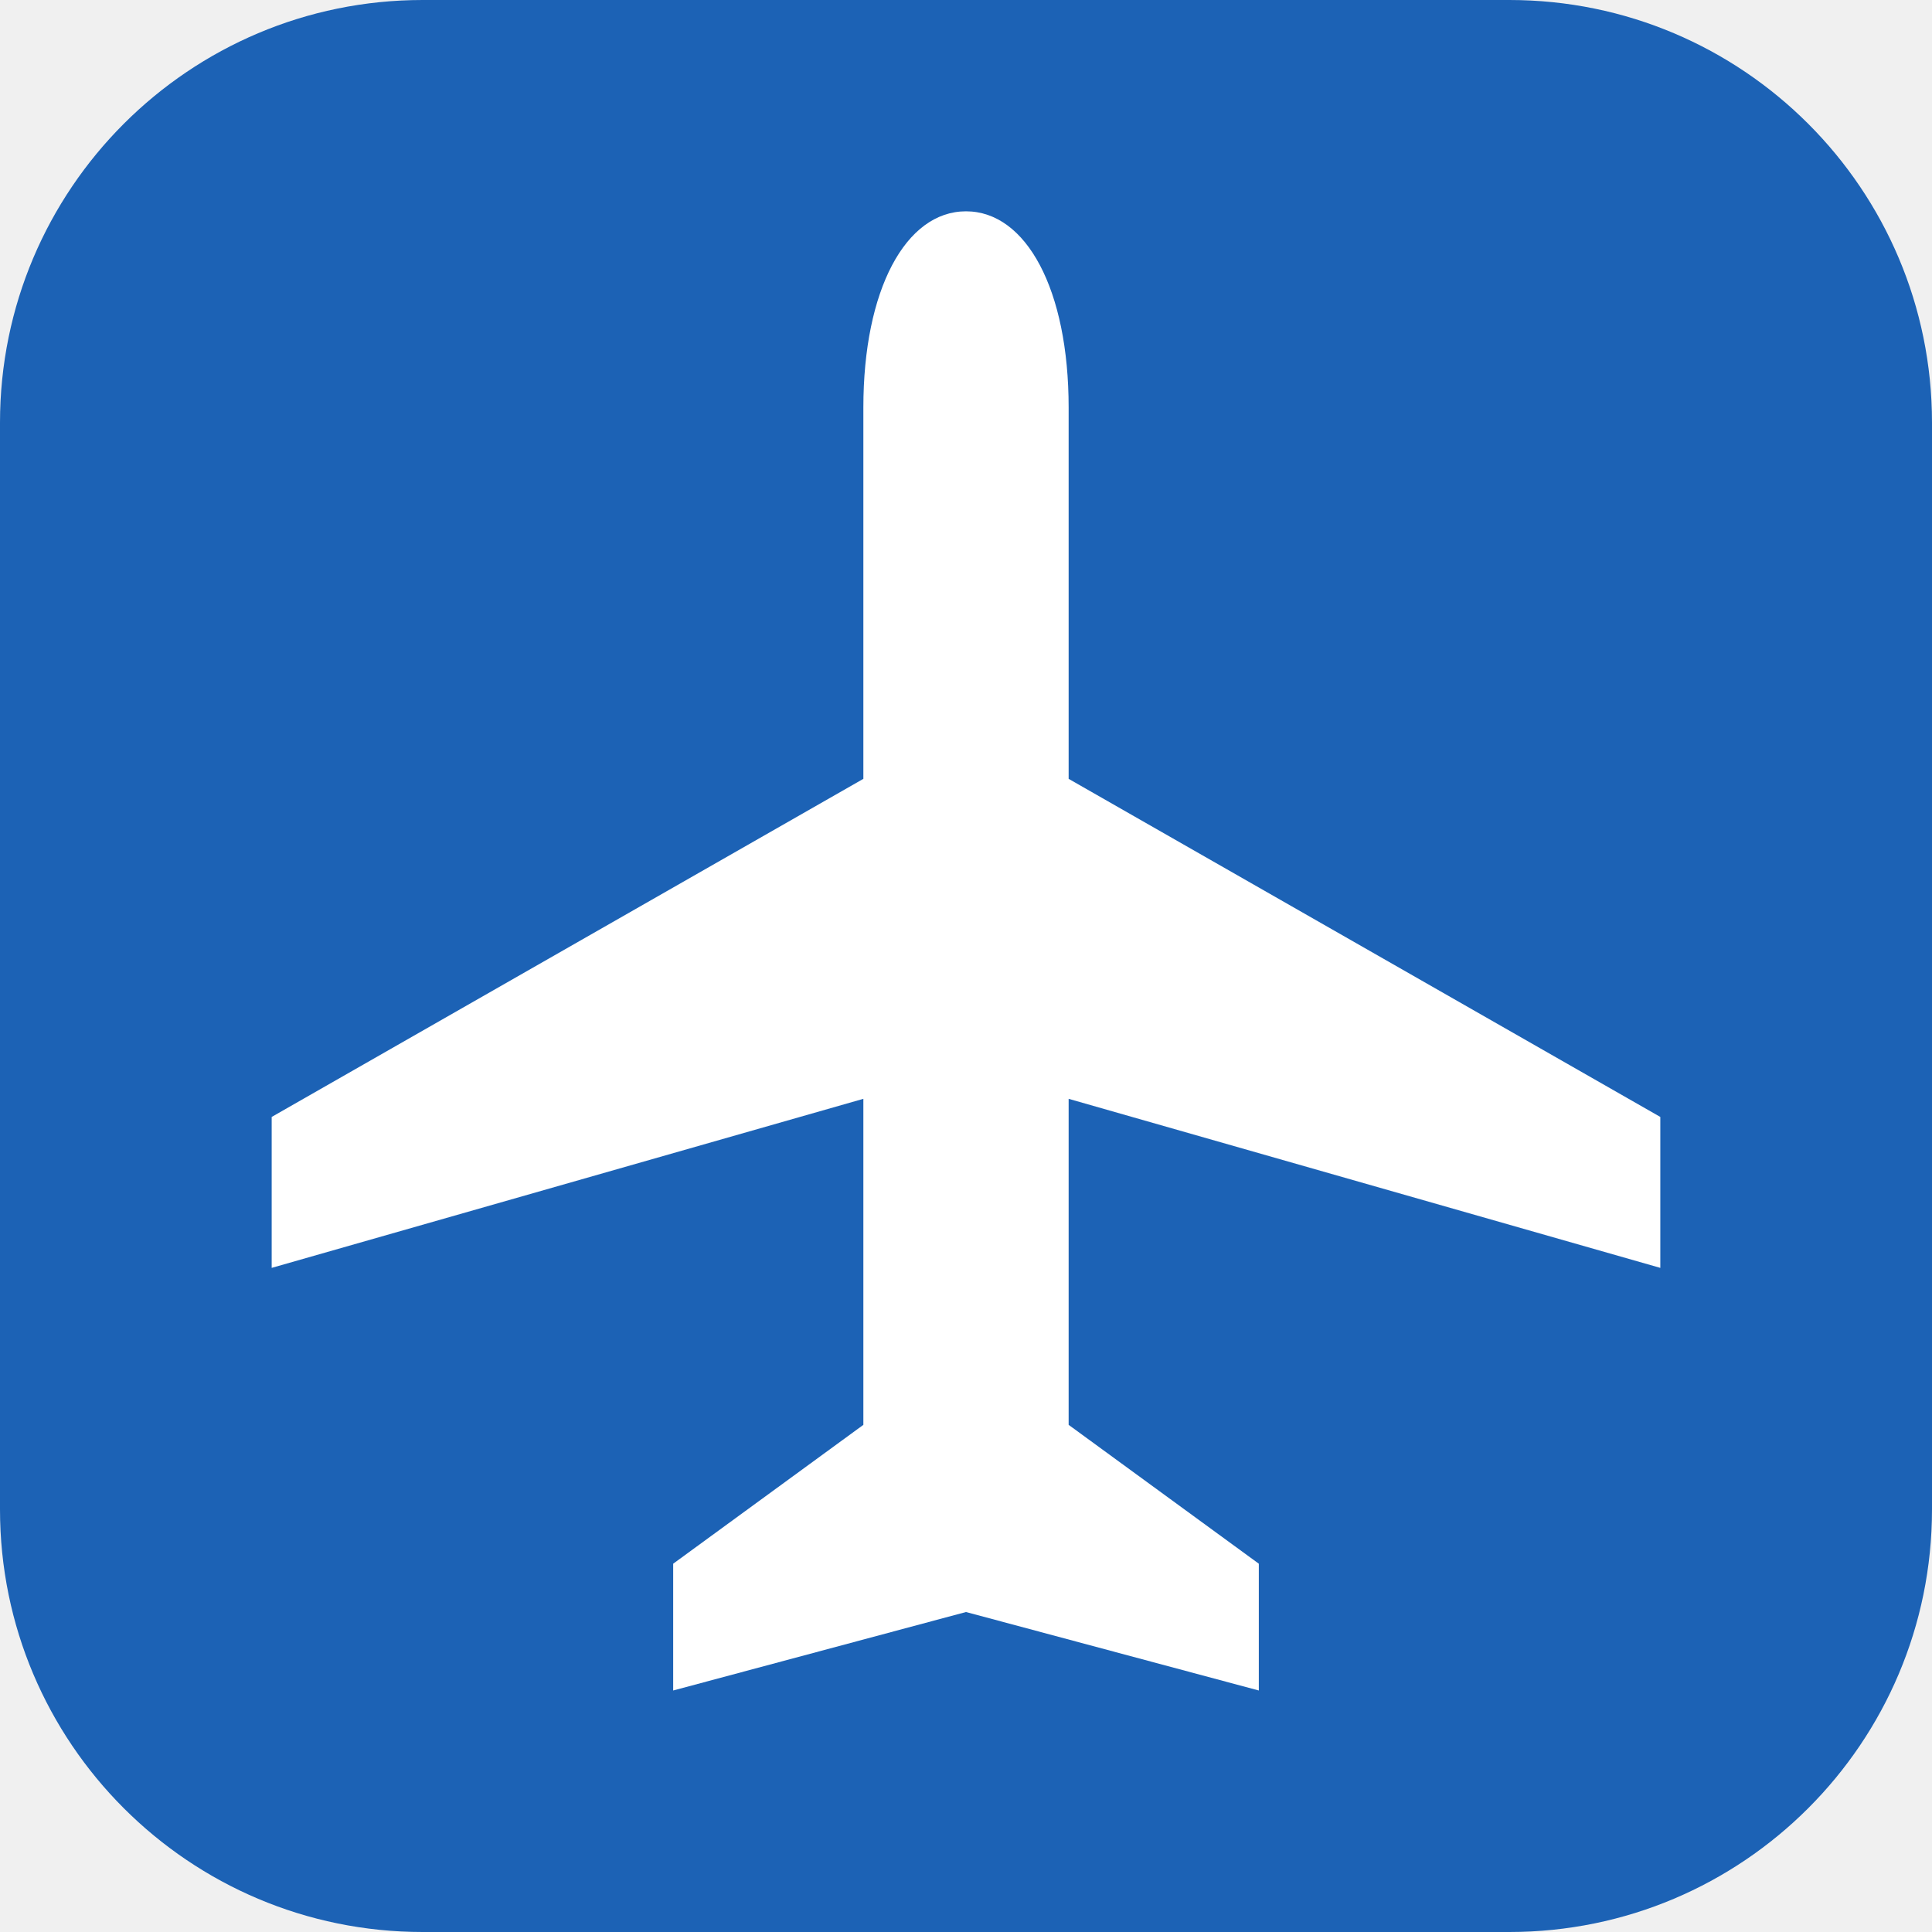
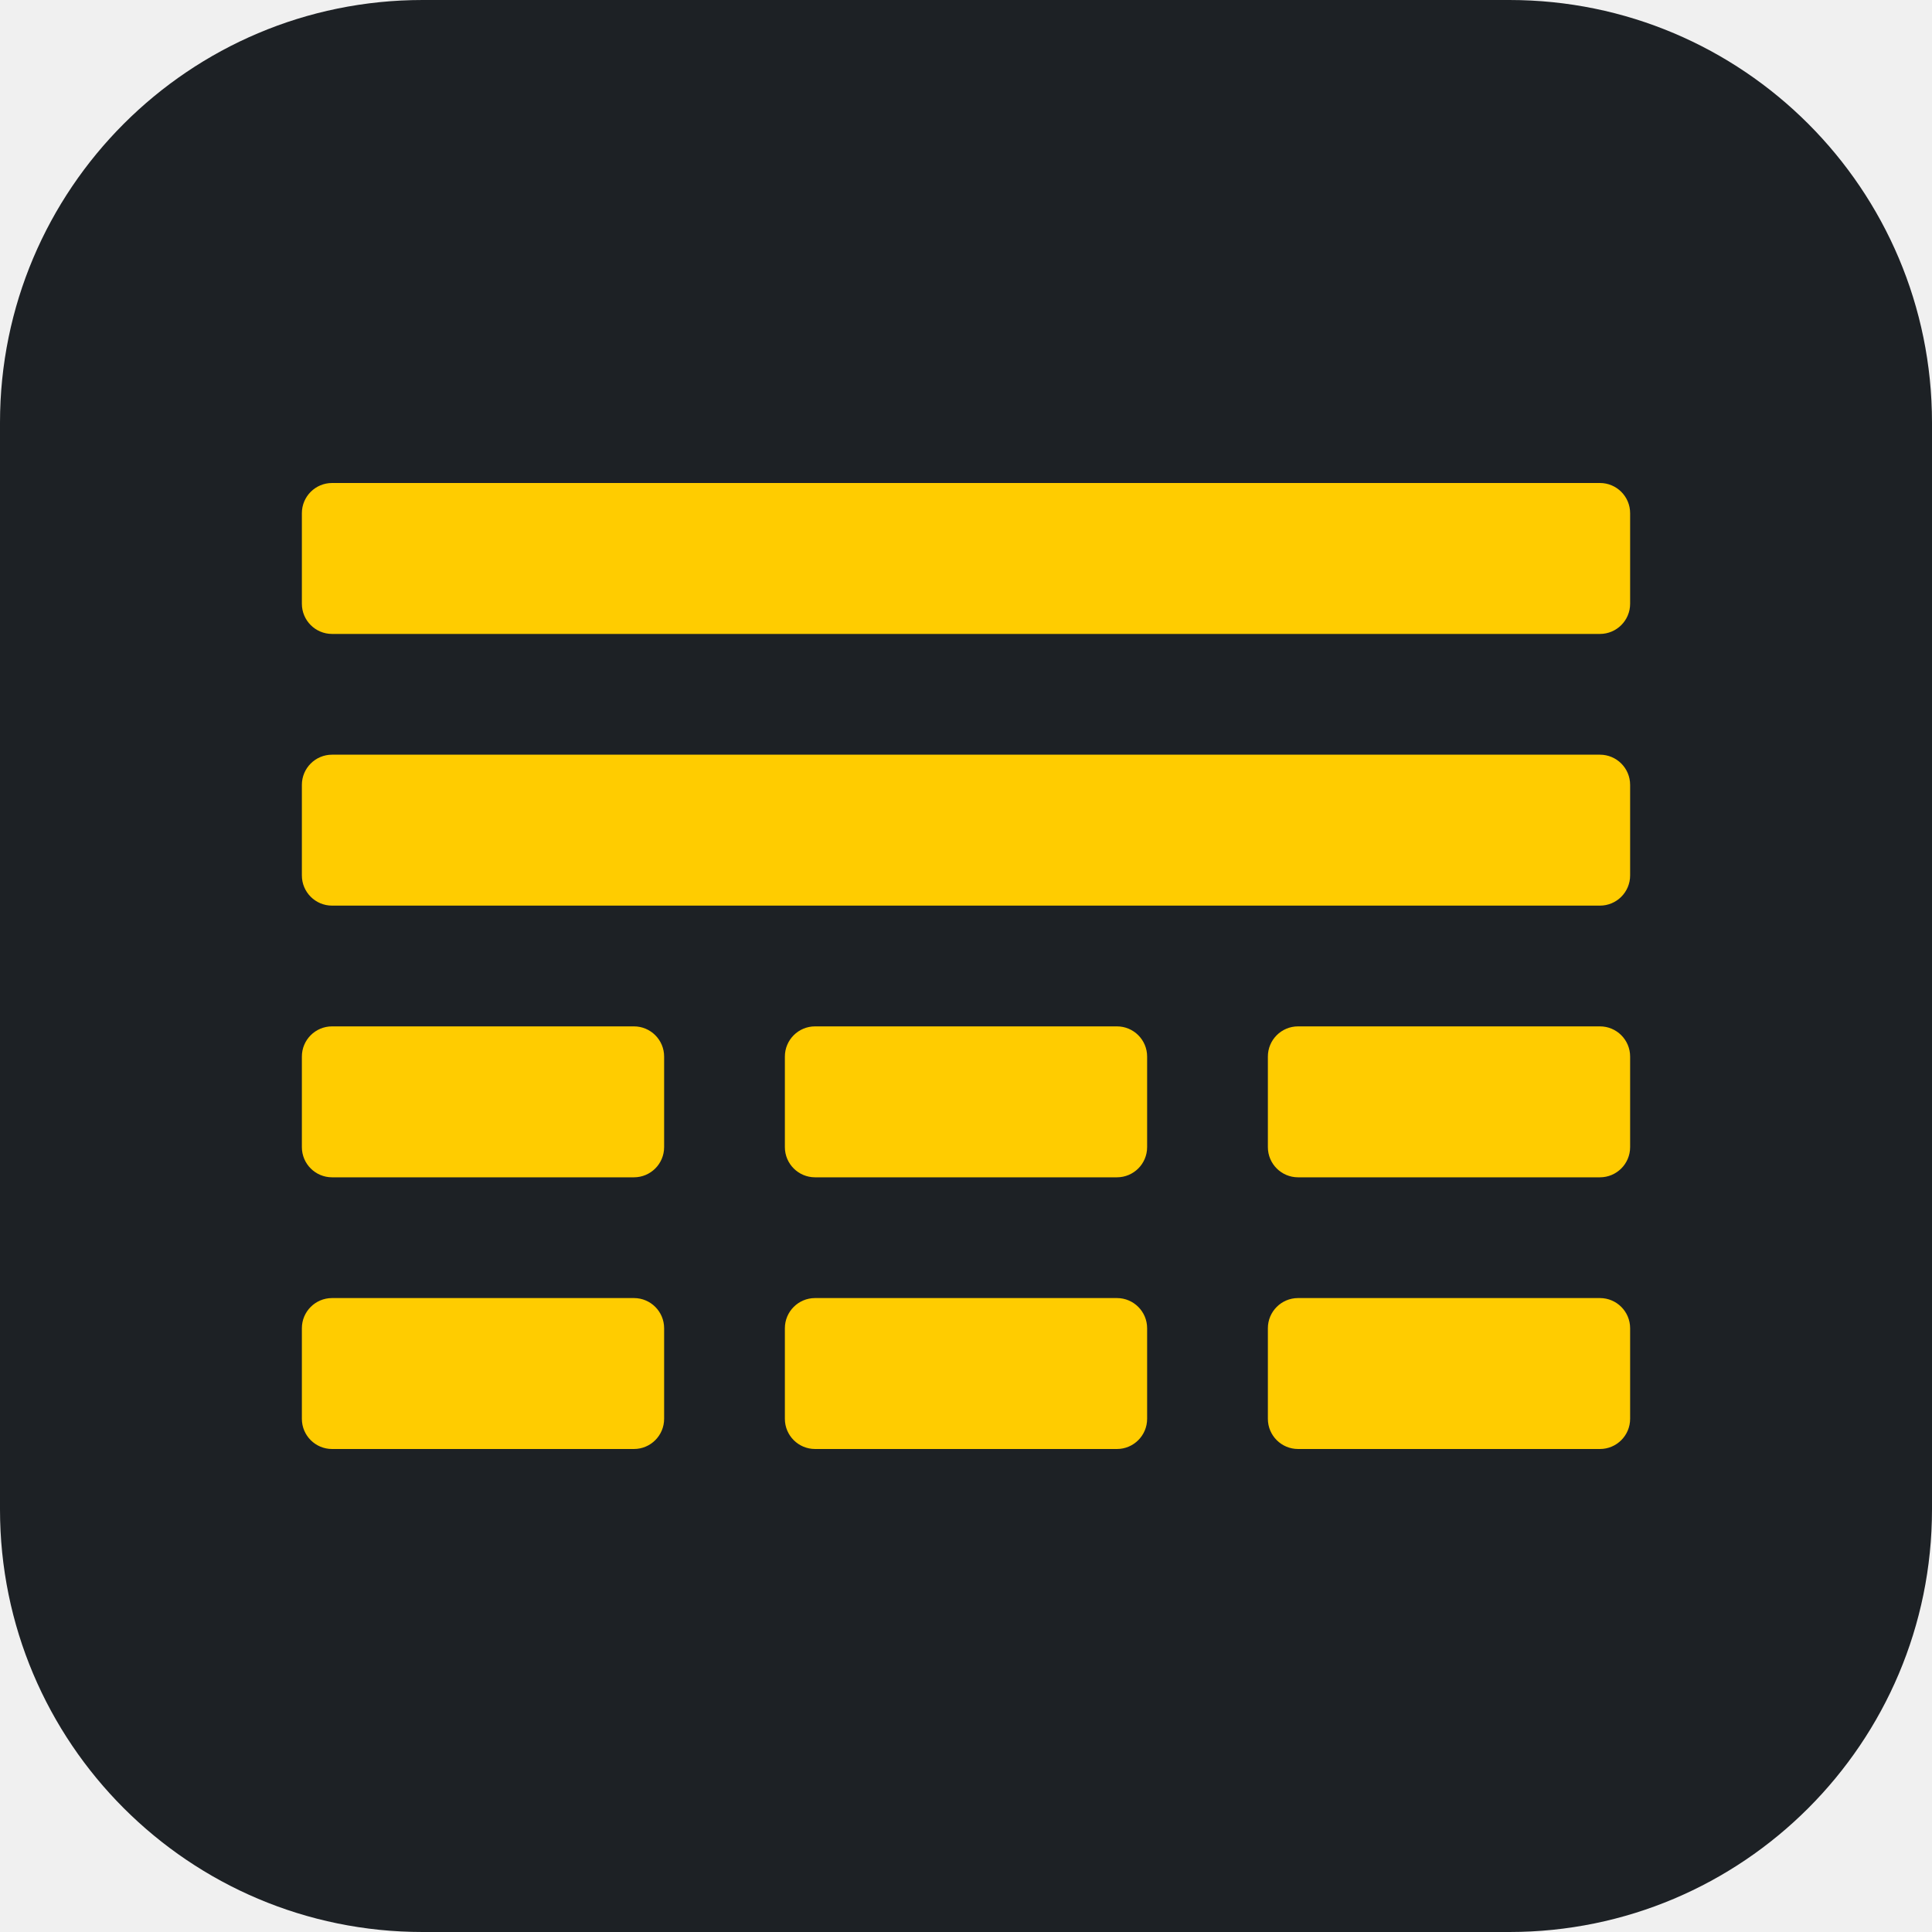
<svg xmlns="http://www.w3.org/2000/svg" viewBox="0 0 64 64">
-   <rect width="64" height="64" rx="14" fill="#1c62b5" />
-   <path fill="#fff" d="M32 7c2 0 3.4 2.6 3.4 6.5v12.3L55 37v5l-19.6-5.6v10.8l6.3 4.6V56L32 53.4 22.3 56v-4.2l6.3-4.6V36.4L9 42v-5l19.6-11.2V13.5C28.6 9.6 30 7 32 7z" />
+   <rect width="64" height="64" rx="14" fill="#1d2125" />
+   <g fill="#ffcc00">
+     <rect x="10" y="16" width="44" height="5" rx="1" />
+     <rect x="10" y="25" width="44" height="5" rx="1" />
+     <rect x="10" y="34" width="12" height="5" rx="1" />
+     <rect x="26" y="34" width="12" height="5" rx="1" />
+     <rect x="42" y="34" width="12" height="5" rx="1" />
+     <rect x="10" y="43" width="12" height="5" rx="1" />
+     <rect x="26" y="43" width="12" height="5" rx="1" />
+     <rect x="42" y="43" width="12" height="5" rx="1" />
+   </g>
</svg>
